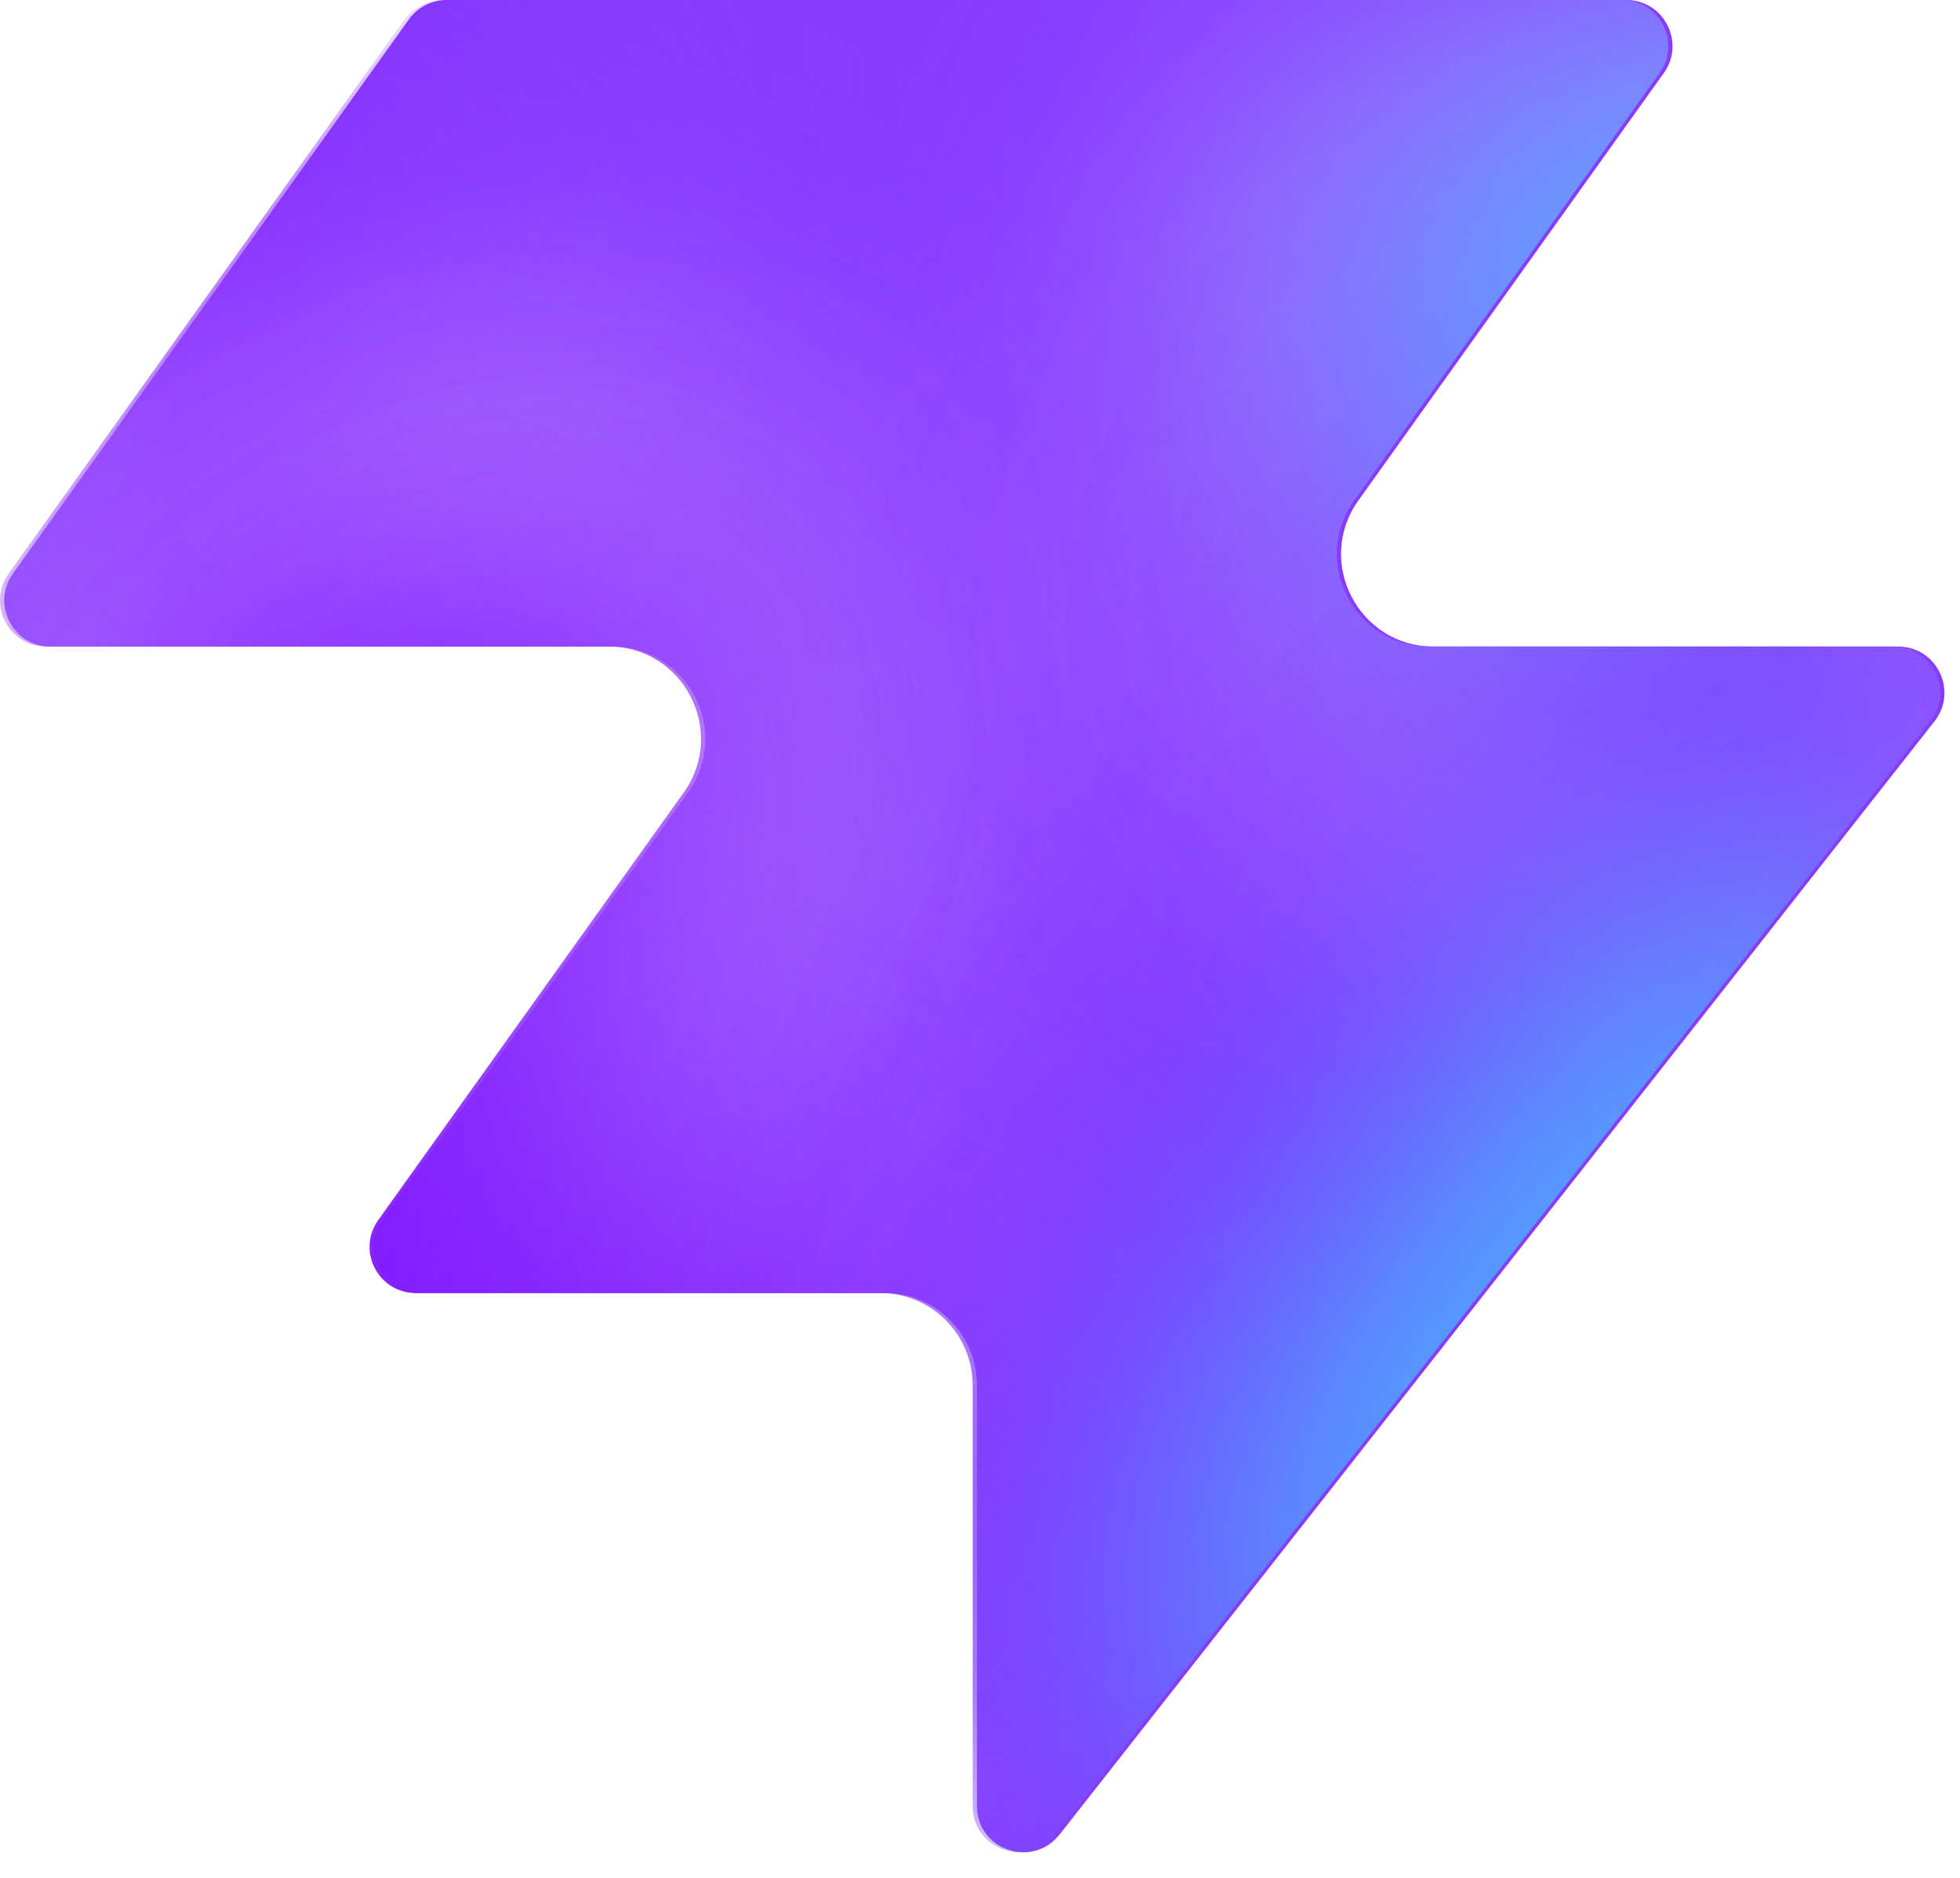
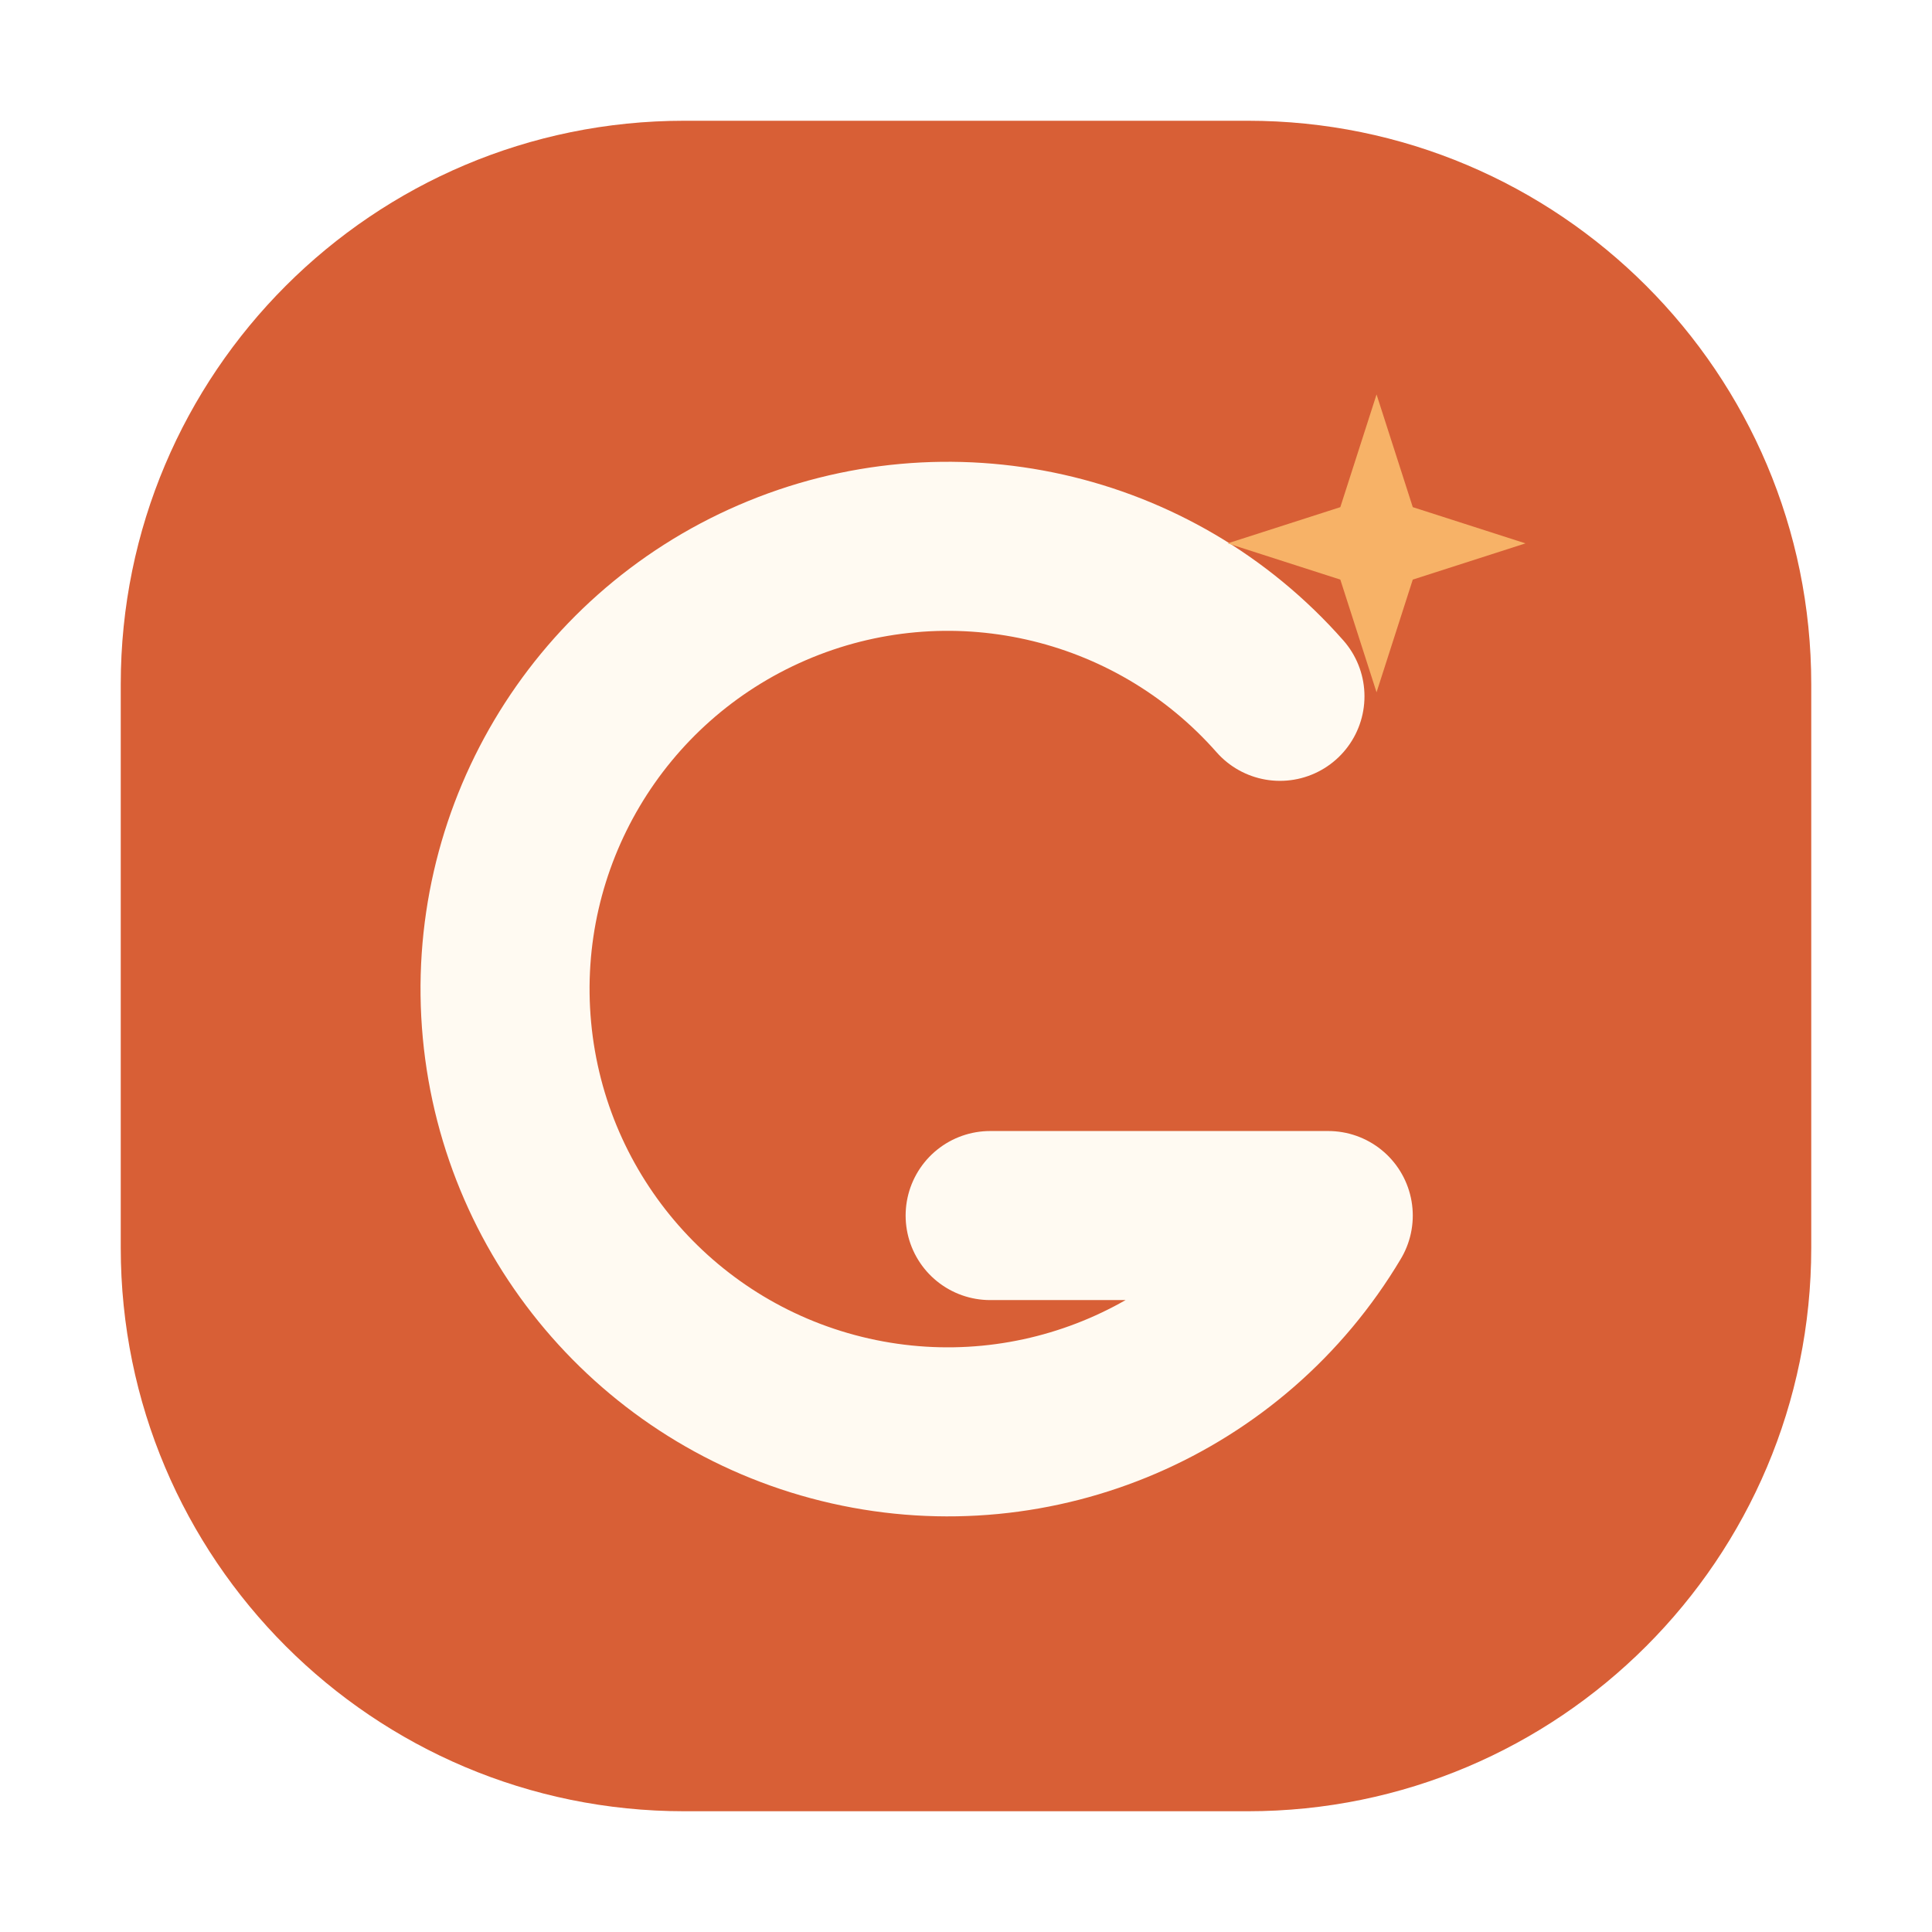
- <svg xmlns="http://www.w3.org/2000/svg" width="48" height="46" fill="none" viewBox="0 0 48 46">
-   <path fill="#863bff" d="M25.946 44.938c-.664.845-2.021.375-2.021-.698V33.937a2.26 2.26 0 0 0-2.262-2.262H10.287c-.92 0-1.456-1.04-.92-1.788l7.48-10.471c1.07-1.497 0-3.578-1.842-3.578H1.237c-.92 0-1.456-1.04-.92-1.788L10.013.474c.214-.297.556-.474.92-.474h28.894c.92 0 1.456 1.04.92 1.788l-7.48 10.471c-1.07 1.498 0 3.579 1.842 3.579h11.377c.943 0 1.473 1.088.89 1.83L25.947 44.94z" style="fill:#863bff;fill:color(display-p3 .525 .23 1);fill-opacity:1" />
-   <mask id="a" width="48" height="46" x="0" y="0" maskUnits="userSpaceOnUse" style="mask-type:alpha">
-     <path fill="#000" d="M25.842 44.938c-.664.844-2.021.375-2.021-.698V33.937a2.26 2.26 0 0 0-2.262-2.262H10.183c-.92 0-1.456-1.04-.92-1.788l7.48-10.471c1.07-1.498 0-3.579-1.842-3.579H1.133c-.92 0-1.456-1.04-.92-1.787L9.91.473c.214-.297.556-.474.92-.474h28.894c.92 0 1.456 1.04.92 1.788l-7.48 10.471c-1.07 1.498 0 3.578 1.842 3.578h11.377c.943 0 1.473 1.088.89 1.832L25.843 44.94z" style="fill:#000;fill-opacity:1" />
-   </mask>
-   <g mask="url(#a)">
-     <g filter="url(#b)">
-       <ellipse cx="5.508" cy="14.704" fill="#ede6ff" rx="5.508" ry="14.704" style="fill:#ede6ff;fill:color(display-p3 .927 .903 1);fill-opacity:1" transform="matrix(.00324 1 1 -.00324 -4.47 31.516)" />
-     </g>
-     <g filter="url(#c)">
-       <ellipse cx="10.399" cy="29.851" fill="#ede6ff" rx="10.399" ry="29.851" style="fill:#ede6ff;fill:color(display-p3 .927 .903 1);fill-opacity:1" transform="matrix(.00324 1 1 -.00324 -39.328 7.883)" />
-     </g>
-     <g filter="url(#d)">
-       <ellipse cx="5.508" cy="30.487" fill="#7e14ff" rx="5.508" ry="30.487" style="fill:#7e14ff;fill:color(display-p3 .492 .077 1);fill-opacity:1" transform="rotate(89.814 -25.913 -14.639)scale(1 -1)" />
-     </g>
-     <g filter="url(#e)">
-       <ellipse cx="5.508" cy="30.599" fill="#7e14ff" rx="5.508" ry="30.599" style="fill:#7e14ff;fill:color(display-p3 .492 .077 1);fill-opacity:1" transform="rotate(89.814 -32.644 -3.334)scale(1 -1)" />
-     </g>
-     <g filter="url(#f)">
-       <ellipse cx="5.508" cy="30.599" fill="#7e14ff" rx="5.508" ry="30.599" style="fill:#7e14ff;fill:color(display-p3 .492 .077 1);fill-opacity:1" transform="matrix(.00324 1 1 -.00324 -34.34 30.47)" />
-     </g>
-     <g filter="url(#g)">
-       <ellipse cx="14.072" cy="22.078" fill="#ede6ff" rx="14.072" ry="22.078" style="fill:#ede6ff;fill:color(display-p3 .927 .903 1);fill-opacity:1" transform="rotate(93.35 24.506 48.493)scale(-1 1)" />
-     </g>
-     <g filter="url(#h)">
-       <ellipse cx="3.47" cy="21.501" fill="#7e14ff" rx="3.47" ry="21.501" style="fill:#7e14ff;fill:color(display-p3 .492 .077 1);fill-opacity:1" transform="rotate(89.009 28.708 47.59)scale(-1 1)" />
-     </g>
-     <g filter="url(#i)">
-       <ellipse cx="3.47" cy="21.501" fill="#7e14ff" rx="3.47" ry="21.501" style="fill:#7e14ff;fill:color(display-p3 .492 .077 1);fill-opacity:1" transform="rotate(89.009 28.708 47.59)scale(-1 1)" />
-     </g>
-     <g filter="url(#j)">
-       <ellipse cx=".387" cy="8.972" fill="#7e14ff" rx="4.407" ry="29.108" style="fill:#7e14ff;fill:color(display-p3 .492 .077 1);fill-opacity:1" transform="rotate(39.51 .387 8.972)" />
-     </g>
-     <g filter="url(#k)">
-       <ellipse cx="47.523" cy="-6.092" fill="#7e14ff" rx="4.407" ry="29.108" style="fill:#7e14ff;fill:color(display-p3 .492 .077 1);fill-opacity:1" transform="rotate(37.892 47.523 -6.092)" />
-     </g>
-     <g filter="url(#l)">
-       <ellipse cx="41.412" cy="6.333" fill="#47bfff" rx="5.971" ry="9.665" style="fill:#47bfff;fill:color(display-p3 .28 .748 1);fill-opacity:1" transform="rotate(37.892 41.412 6.333)" />
-     </g>
-     <g filter="url(#m)">
-       <ellipse cx="-1.879" cy="38.332" fill="#7e14ff" rx="4.407" ry="29.108" style="fill:#7e14ff;fill:color(display-p3 .492 .077 1);fill-opacity:1" transform="rotate(37.892 -1.88 38.332)" />
-     </g>
-     <g filter="url(#n)">
-       <ellipse cx="-1.879" cy="38.332" fill="#7e14ff" rx="4.407" ry="29.108" style="fill:#7e14ff;fill:color(display-p3 .492 .077 1);fill-opacity:1" transform="rotate(37.892 -1.88 38.332)" />
-     </g>
-     <g filter="url(#o)">
-       <ellipse cx="35.651" cy="29.907" fill="#7e14ff" rx="4.407" ry="29.108" style="fill:#7e14ff;fill:color(display-p3 .492 .077 1);fill-opacity:1" transform="rotate(37.892 35.651 29.907)" />
-     </g>
-     <g filter="url(#p)">
-       <ellipse cx="38.418" cy="32.4" fill="#47bfff" rx="5.971" ry="15.297" style="fill:#47bfff;fill:color(display-p3 .28 .748 1);fill-opacity:1" transform="rotate(37.892 38.418 32.4)" />
-     </g>
-   </g>
-   <defs>
-     <filter id="b" width="60.045" height="41.654" x="-19.77" y="16.149" color-interpolation-filters="sRGB" filterUnits="userSpaceOnUse">
-       <feFlood flood-opacity="0" result="BackgroundImageFix" />
-       <feBlend in="SourceGraphic" in2="BackgroundImageFix" result="shape" />
-       <feGaussianBlur result="effect1_foregroundBlur_2002_17158" stdDeviation="7.659" />
-     </filter>
-     <filter id="c" width="90.34" height="51.437" x="-54.613" y="-7.533" color-interpolation-filters="sRGB" filterUnits="userSpaceOnUse">
-       <feFlood flood-opacity="0" result="BackgroundImageFix" />
-       <feBlend in="SourceGraphic" in2="BackgroundImageFix" result="shape" />
-       <feGaussianBlur result="effect1_foregroundBlur_2002_17158" stdDeviation="7.659" />
-     </filter>
-     <filter id="d" width="79.355" height="29.4" x="-49.64" y="2.03" color-interpolation-filters="sRGB" filterUnits="userSpaceOnUse">
-       <feFlood flood-opacity="0" result="BackgroundImageFix" />
-       <feBlend in="SourceGraphic" in2="BackgroundImageFix" result="shape" />
-       <feGaussianBlur result="effect1_foregroundBlur_2002_17158" stdDeviation="4.596" />
-     </filter>
-     <filter id="e" width="79.579" height="29.4" x="-45.045" y="20.029" color-interpolation-filters="sRGB" filterUnits="userSpaceOnUse">
-       <feFlood flood-opacity="0" result="BackgroundImageFix" />
-       <feBlend in="SourceGraphic" in2="BackgroundImageFix" result="shape" />
-       <feGaussianBlur result="effect1_foregroundBlur_2002_17158" stdDeviation="4.596" />
-     </filter>
-     <filter id="f" width="79.579" height="29.4" x="-43.513" y="21.178" color-interpolation-filters="sRGB" filterUnits="userSpaceOnUse">
-       <feFlood flood-opacity="0" result="BackgroundImageFix" />
-       <feBlend in="SourceGraphic" in2="BackgroundImageFix" result="shape" />
-       <feGaussianBlur result="effect1_foregroundBlur_2002_17158" stdDeviation="4.596" />
-     </filter>
-     <filter id="g" width="74.749" height="58.852" x="15.756" y="-17.901" color-interpolation-filters="sRGB" filterUnits="userSpaceOnUse">
-       <feFlood flood-opacity="0" result="BackgroundImageFix" />
-       <feBlend in="SourceGraphic" in2="BackgroundImageFix" result="shape" />
-       <feGaussianBlur result="effect1_foregroundBlur_2002_17158" stdDeviation="7.659" />
-     </filter>
-     <filter id="h" width="61.377" height="25.362" x="23.548" y="2.284" color-interpolation-filters="sRGB" filterUnits="userSpaceOnUse">
-       <feFlood flood-opacity="0" result="BackgroundImageFix" />
-       <feBlend in="SourceGraphic" in2="BackgroundImageFix" result="shape" />
-       <feGaussianBlur result="effect1_foregroundBlur_2002_17158" stdDeviation="4.596" />
-     </filter>
-     <filter id="i" width="61.377" height="25.362" x="23.548" y="2.284" color-interpolation-filters="sRGB" filterUnits="userSpaceOnUse">
-       <feFlood flood-opacity="0" result="BackgroundImageFix" />
-       <feBlend in="SourceGraphic" in2="BackgroundImageFix" result="shape" />
-       <feGaussianBlur result="effect1_foregroundBlur_2002_17158" stdDeviation="4.596" />
-     </filter>
-     <filter id="j" width="56.045" height="63.649" x="-27.636" y="-22.853" color-interpolation-filters="sRGB" filterUnits="userSpaceOnUse">
-       <feFlood flood-opacity="0" result="BackgroundImageFix" />
-       <feBlend in="SourceGraphic" in2="BackgroundImageFix" result="shape" />
-       <feGaussianBlur result="effect1_foregroundBlur_2002_17158" stdDeviation="4.596" />
-     </filter>
-     <filter id="k" width="54.814" height="64.646" x="20.116" y="-38.415" color-interpolation-filters="sRGB" filterUnits="userSpaceOnUse">
-       <feFlood flood-opacity="0" result="BackgroundImageFix" />
-       <feBlend in="SourceGraphic" in2="BackgroundImageFix" result="shape" />
-       <feGaussianBlur result="effect1_foregroundBlur_2002_17158" stdDeviation="4.596" />
-     </filter>
-     <filter id="l" width="33.541" height="35.313" x="24.641" y="-11.323" color-interpolation-filters="sRGB" filterUnits="userSpaceOnUse">
-       <feFlood flood-opacity="0" result="BackgroundImageFix" />
-       <feBlend in="SourceGraphic" in2="BackgroundImageFix" result="shape" />
-       <feGaussianBlur result="effect1_foregroundBlur_2002_17158" stdDeviation="4.596" />
-     </filter>
-     <filter id="m" width="54.814" height="64.646" x="-29.286" y="6.009" color-interpolation-filters="sRGB" filterUnits="userSpaceOnUse">
-       <feFlood flood-opacity="0" result="BackgroundImageFix" />
-       <feBlend in="SourceGraphic" in2="BackgroundImageFix" result="shape" />
-       <feGaussianBlur result="effect1_foregroundBlur_2002_17158" stdDeviation="4.596" />
-     </filter>
-     <filter id="n" width="54.814" height="64.646" x="-29.286" y="6.009" color-interpolation-filters="sRGB" filterUnits="userSpaceOnUse">
-       <feFlood flood-opacity="0" result="BackgroundImageFix" />
-       <feBlend in="SourceGraphic" in2="BackgroundImageFix" result="shape" />
-       <feGaussianBlur result="effect1_foregroundBlur_2002_17158" stdDeviation="4.596" />
-     </filter>
-     <filter id="o" width="54.814" height="64.646" x="8.244" y="-2.416" color-interpolation-filters="sRGB" filterUnits="userSpaceOnUse">
-       <feFlood flood-opacity="0" result="BackgroundImageFix" />
-       <feBlend in="SourceGraphic" in2="BackgroundImageFix" result="shape" />
-       <feGaussianBlur result="effect1_foregroundBlur_2002_17158" stdDeviation="4.596" />
-     </filter>
-     <filter id="p" width="39.409" height="43.623" x="18.713" y="10.588" color-interpolation-filters="sRGB" filterUnits="userSpaceOnUse">
-       <feFlood flood-opacity="0" result="BackgroundImageFix" />
-       <feBlend in="SourceGraphic" in2="BackgroundImageFix" result="shape" />
-       <feGaussianBlur result="effect1_foregroundBlur_2002_17158" stdDeviation="4.596" />
-     </filter>
-   </defs>
+ <svg xmlns="http://www.w3.org/2000/svg" viewBox="0 0 48 48" fill="none">
+   <rect x="3" y="3" width="42" height="42" rx="14" fill="#d85f36" />
+   <path d="M31.8 17.3a11 11 0 1 0 1.2 12.9h-8.4" stroke="#fffaf2" stroke-width="4.2" stroke-linecap="round" stroke-linejoin="round" />
+   <path d="m34.2 9.8.9 2.8 2.8.9-2.8.9-.9 2.8-.9-2.8-2.8-.9 2.8-.9.9-2.8Z" fill="#f7b267" />
</svg>
